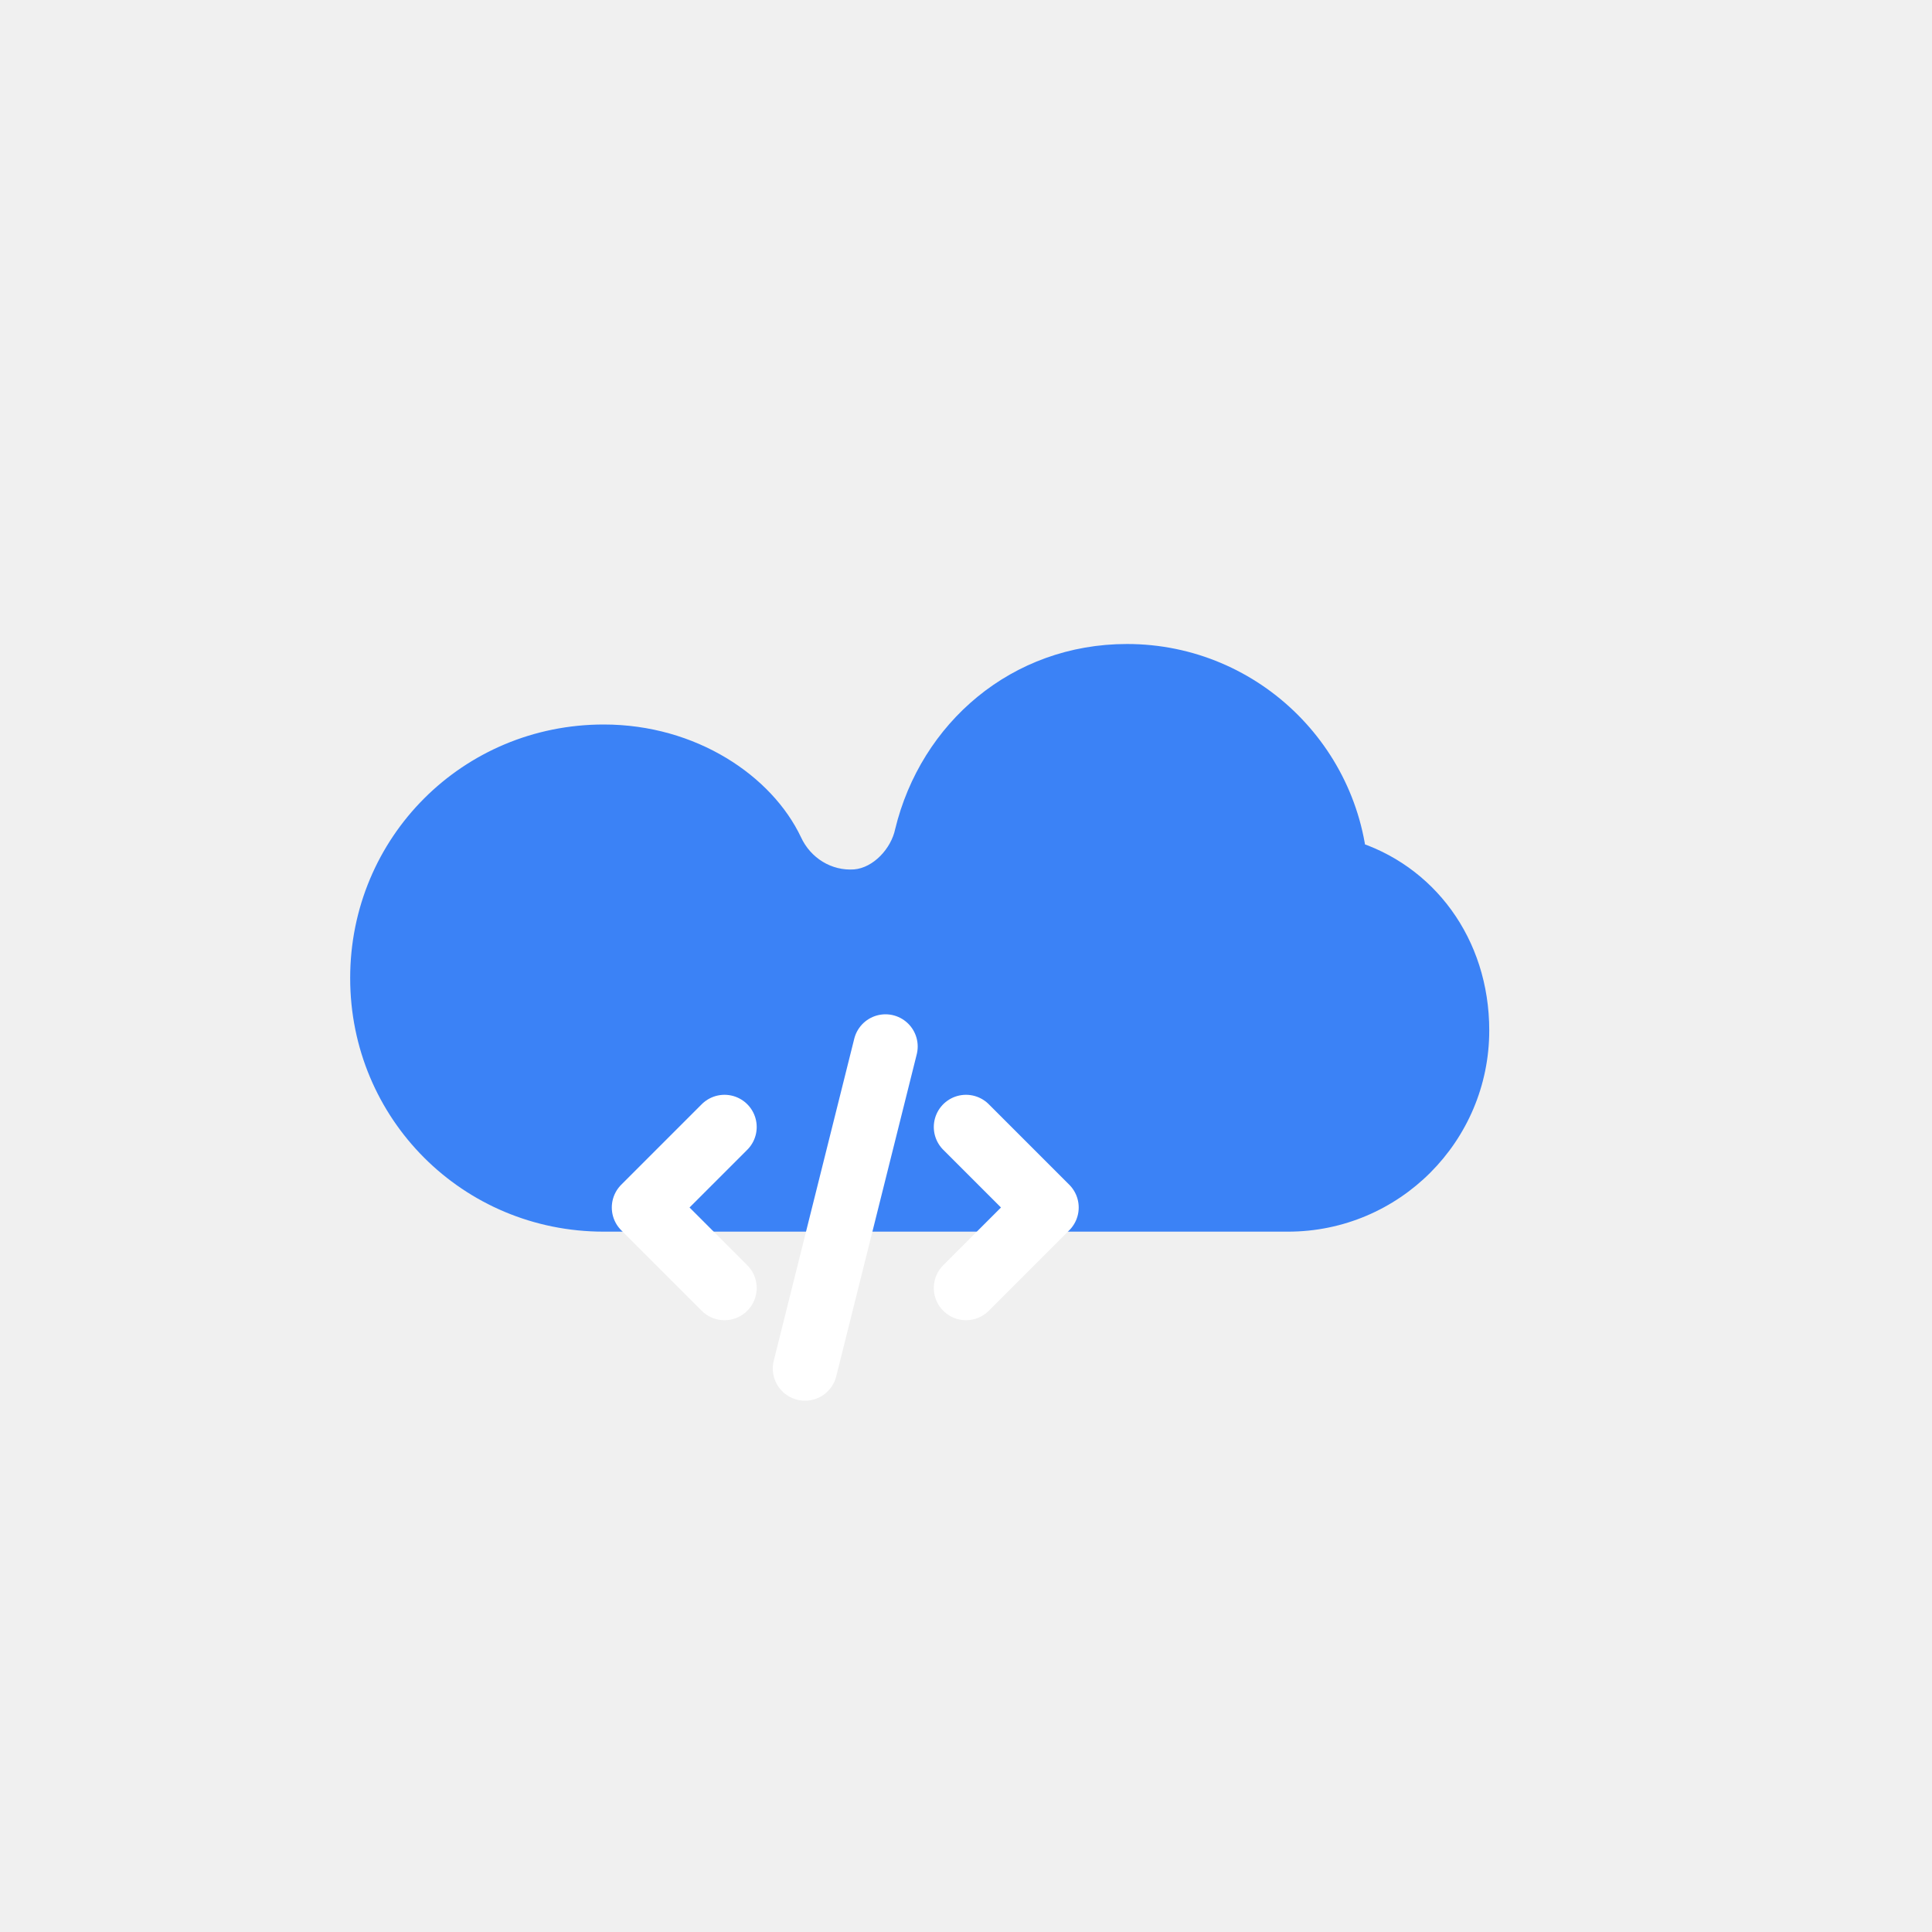
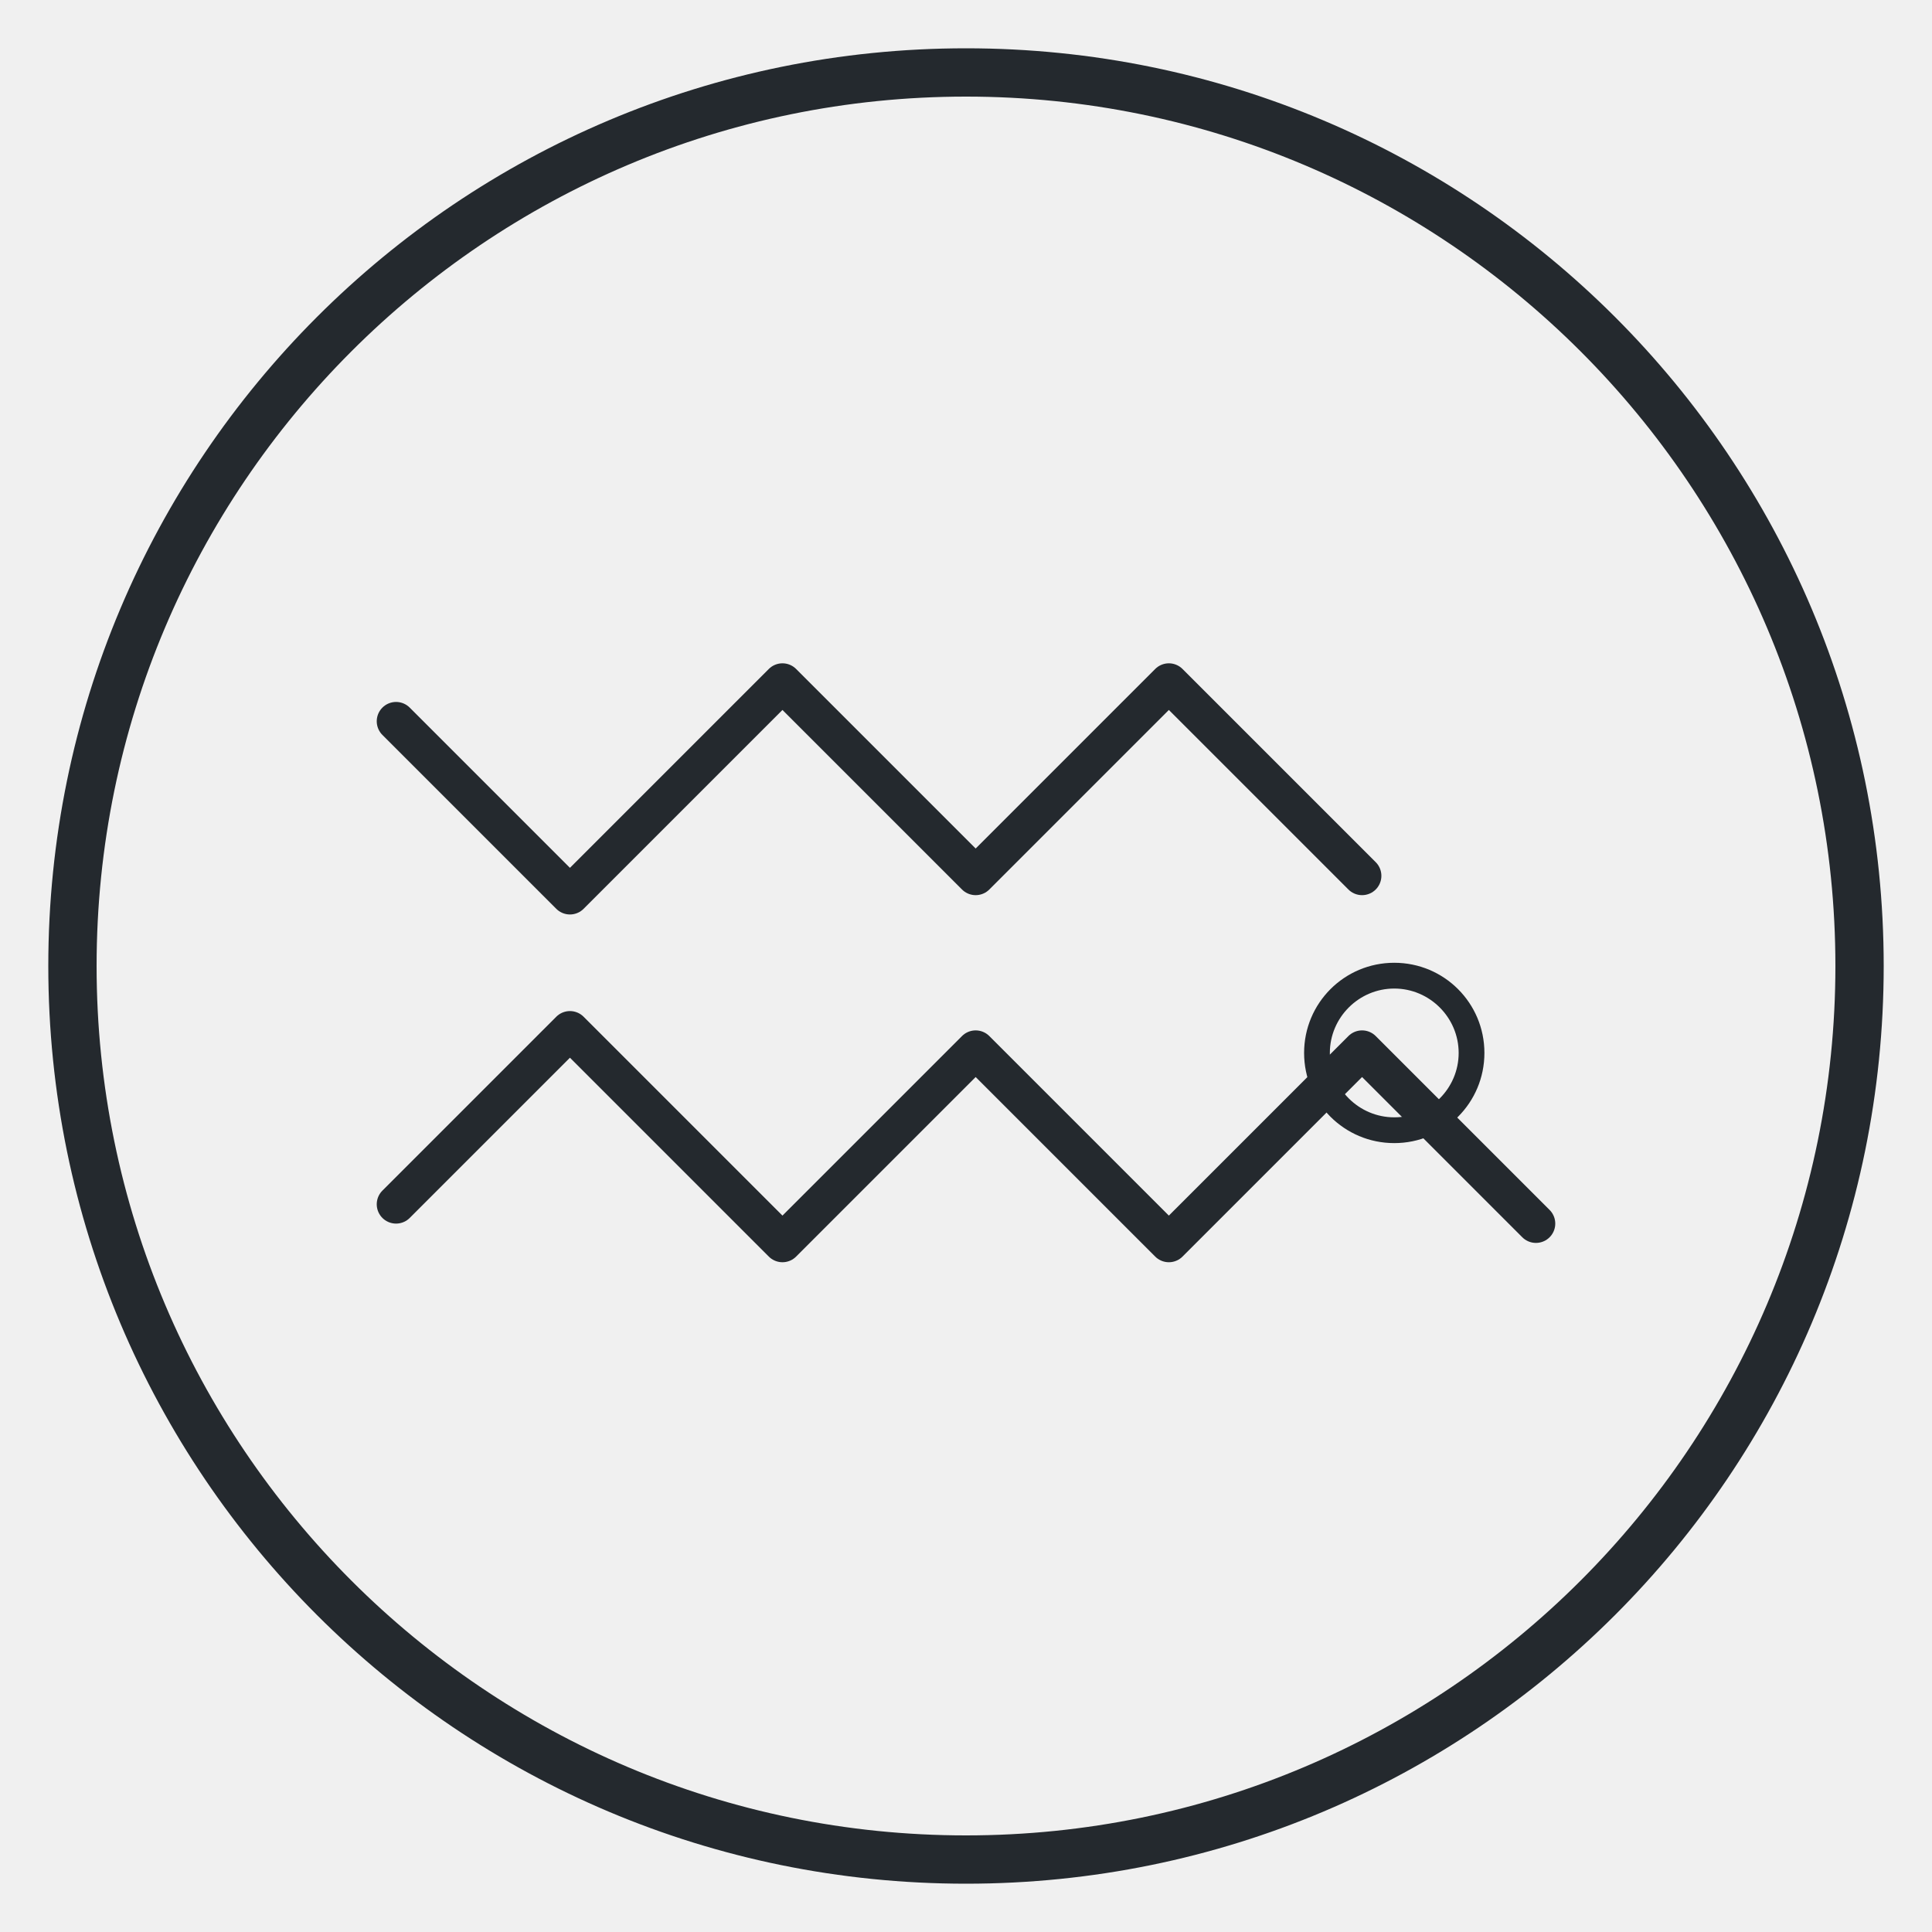
- <svg xmlns="http://www.w3.org/2000/svg" width="60" height="60" viewBox="0 0 60 60" fill="none">
-   <path d="M42.5 27.5C42.5 23.36 39.14 20 35 20C31.425 20 28.6 22.45 27.8 25.75C27.675 26.35 27.125 26.95 26.525 27C25.825 27.05 25.175 26.65 24.875 26C23.975 24.1 21.625 22.5 18.75 22.5C14.375 22.5 10.875 26 10.875 30.375C10.875 34.75 14.375 38.25 18.75 38.25H40C43.45 38.25 46.25 35.45 46.25 32C46.25 29.15 44.525 26.85 42.025 26.1C42.325 26.75 42.5 27.125 42.5 27.5Z" fill="#3B82F6" />
-   <path d="M22.5 35L20 37.5L22.5 40" stroke="white" stroke-width="2" stroke-linecap="round" stroke-linejoin="round" />
-   <path d="M30 35L32.5 37.5L30 40" stroke="white" stroke-width="2" stroke-linecap="round" stroke-linejoin="round" />
-   <path d="M25 42.5L27.5 32.5" stroke="white" stroke-width="2" stroke-linecap="round" stroke-linejoin="round" />
+ <svg xmlns="http://www.w3.org/2000/svg" width="100" height="100" viewBox="0 0 100 100" fill="none">
+   <path d="M72.167 59.167C69.583 59.167 67.5 57.083 67.5 54.5C67.5 51.917 69.583 49.833 72.167 49.833C74.75 49.833 76.833 51.917 76.833 54.5C76.833 57.083 74.75 59.167 72.167 59.167ZM72.167 51.167C70.333 51.167 68.833 52.667 68.833 54.5C68.833 56.333 70.333 57.833 72.167 57.833C74 57.833 75.5 56.333 75.5 54.5C75.5 52.667 74 51.167 72.167 51.167Z" fill="#24292e" />
+   <path d="M70.5 45.333L60.5 35.333L50.5 45.333L40.5 35.333L29.5 46.333L20.5 37.333" stroke="#24292e" stroke-width="2" stroke-linecap="round" stroke-linejoin="round" />
+   <path d="M20.5 62.333L29.5 53.333L40.5 64.333L50.5 54.333L60.5 64.333L70.5 54.333L79.5 63.333" stroke="#24292e" stroke-width="2" stroke-linecap="round" stroke-linejoin="round" />
+   <path d="M50 2.5C23.75 2.5 2.5 23.75 2.5 50C2.5 76.25 23.75 97.5 50 97.5C76.25 97.5 97.5 76.25 97.5 50C97.5 23.75 76.25 2.5 50 2.5ZM50 95C25.167 95 5 74.833 5 50C5 25.167 25.167 5 50 5C74.833 5 95 25.167 95 50C95 74.833 74.833 95 50 95Z" fill="#24292e" />
</svg>
